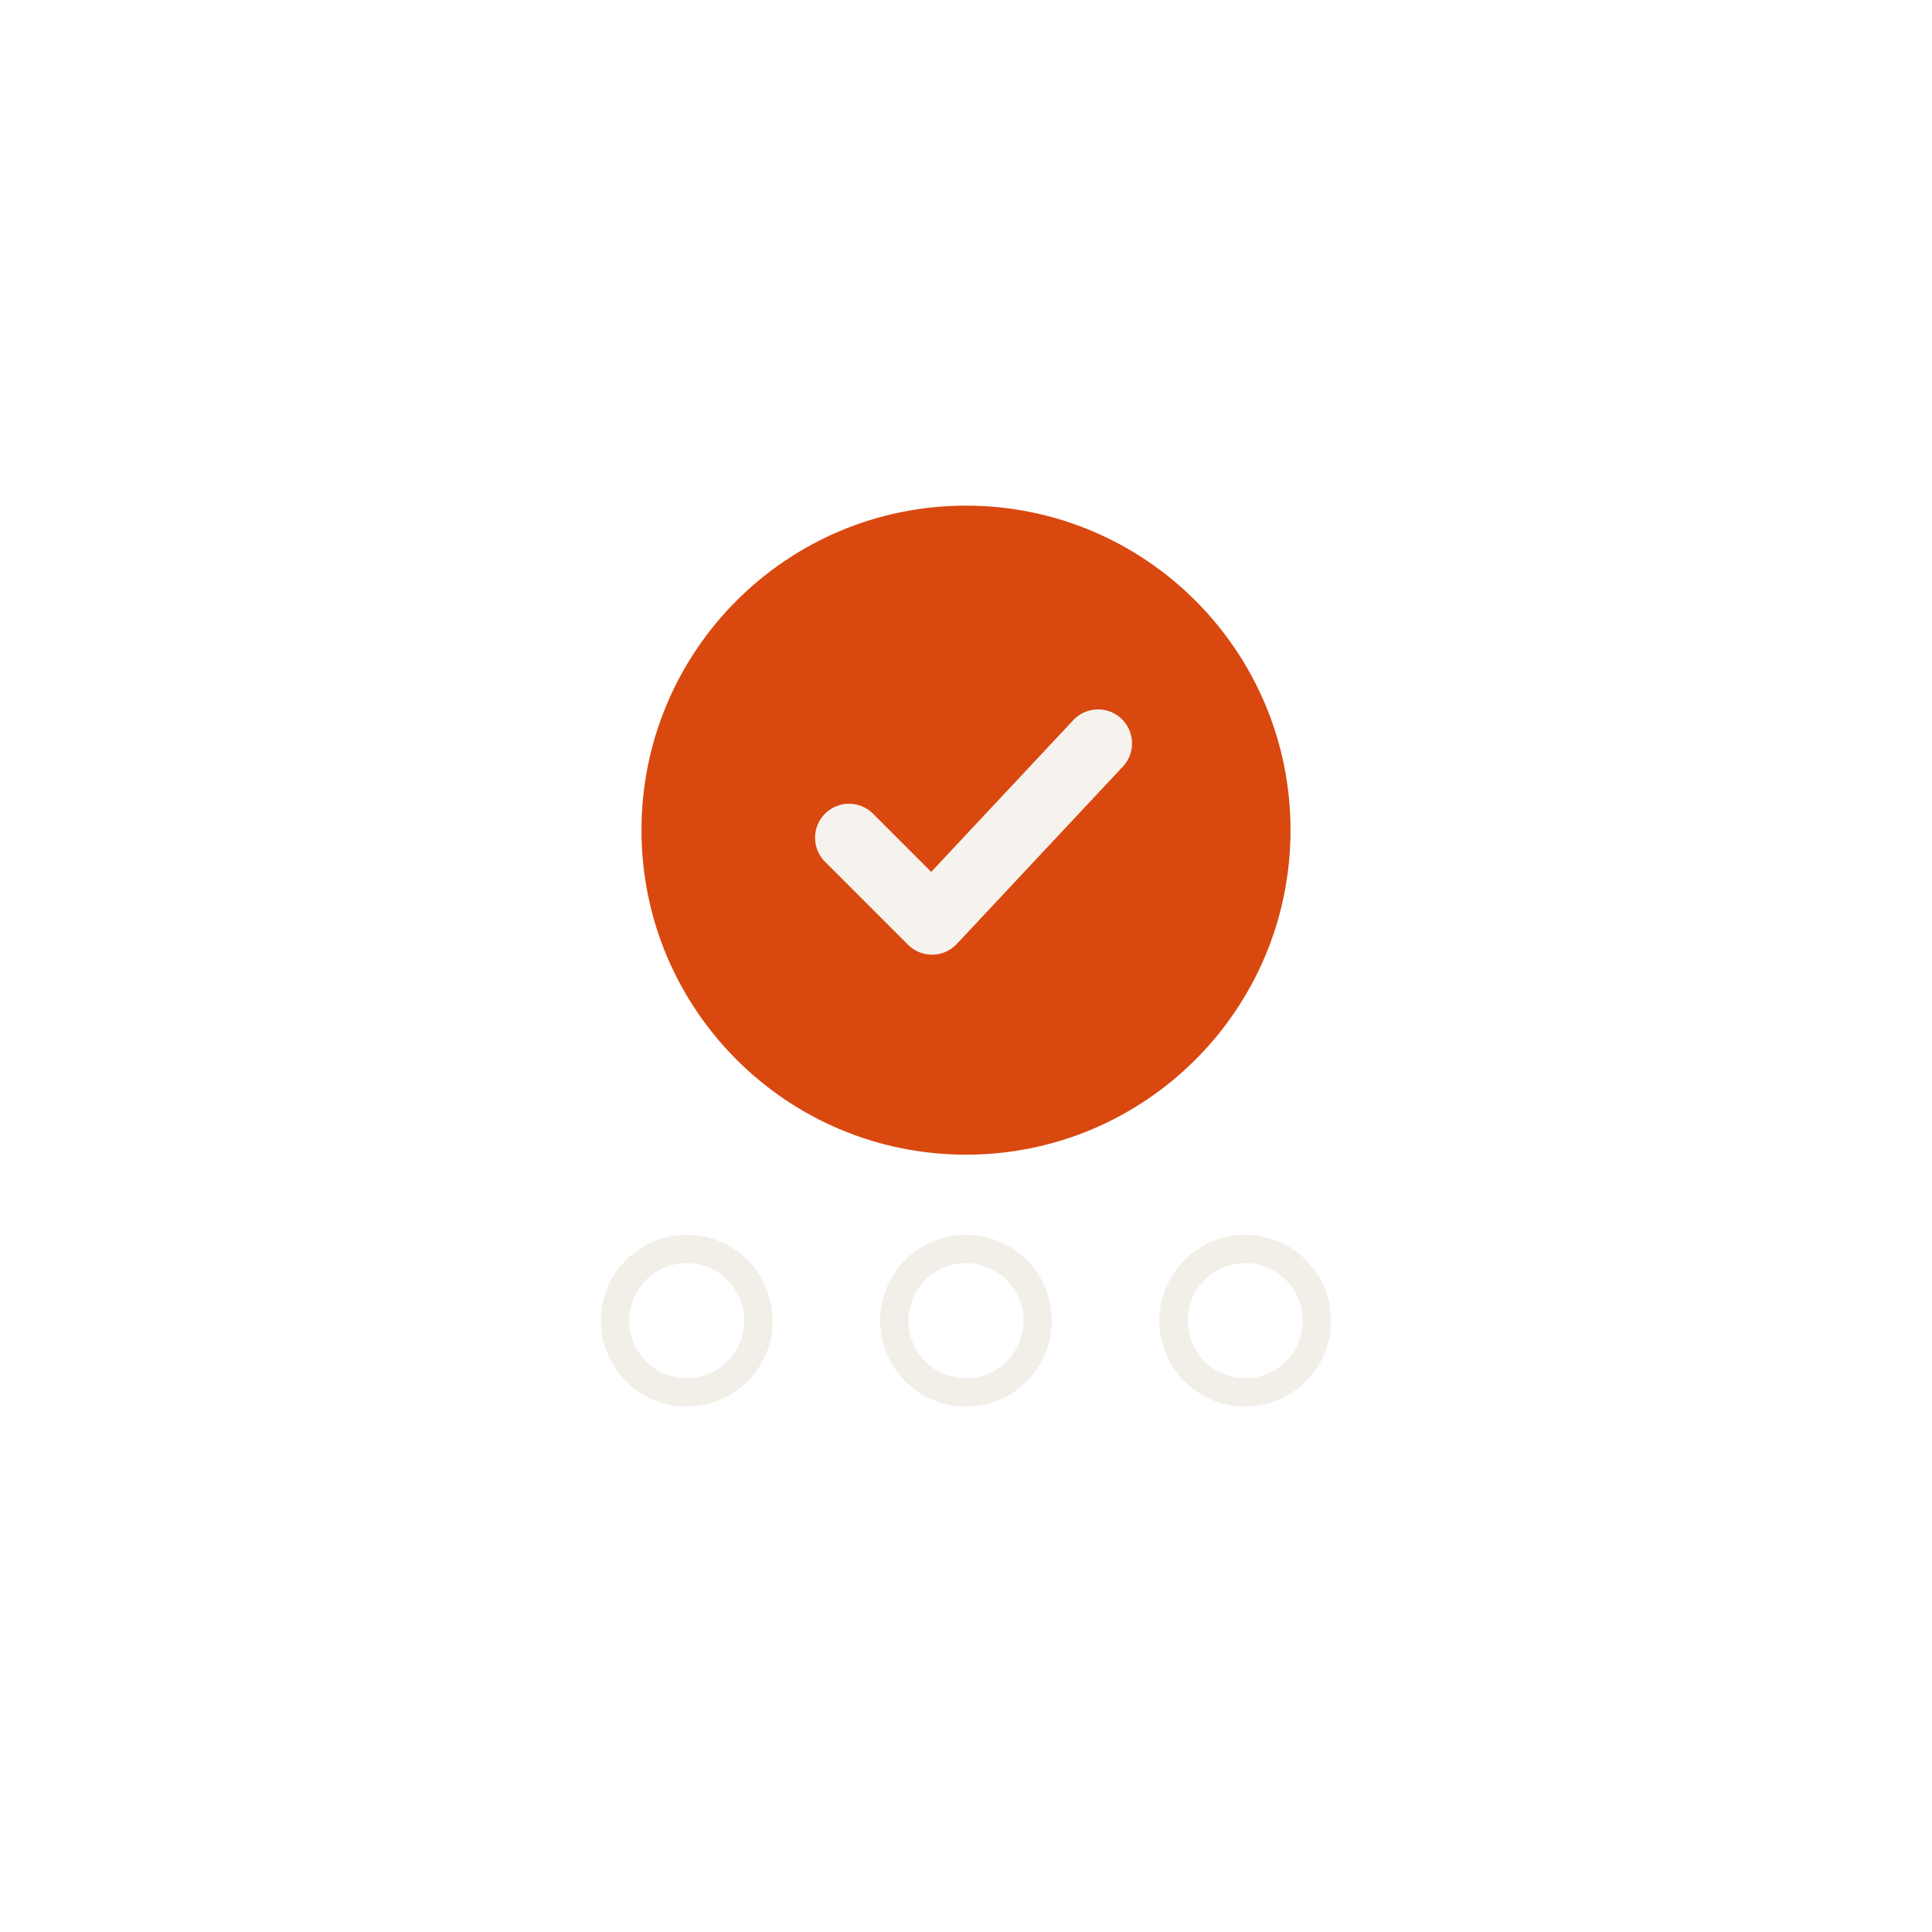
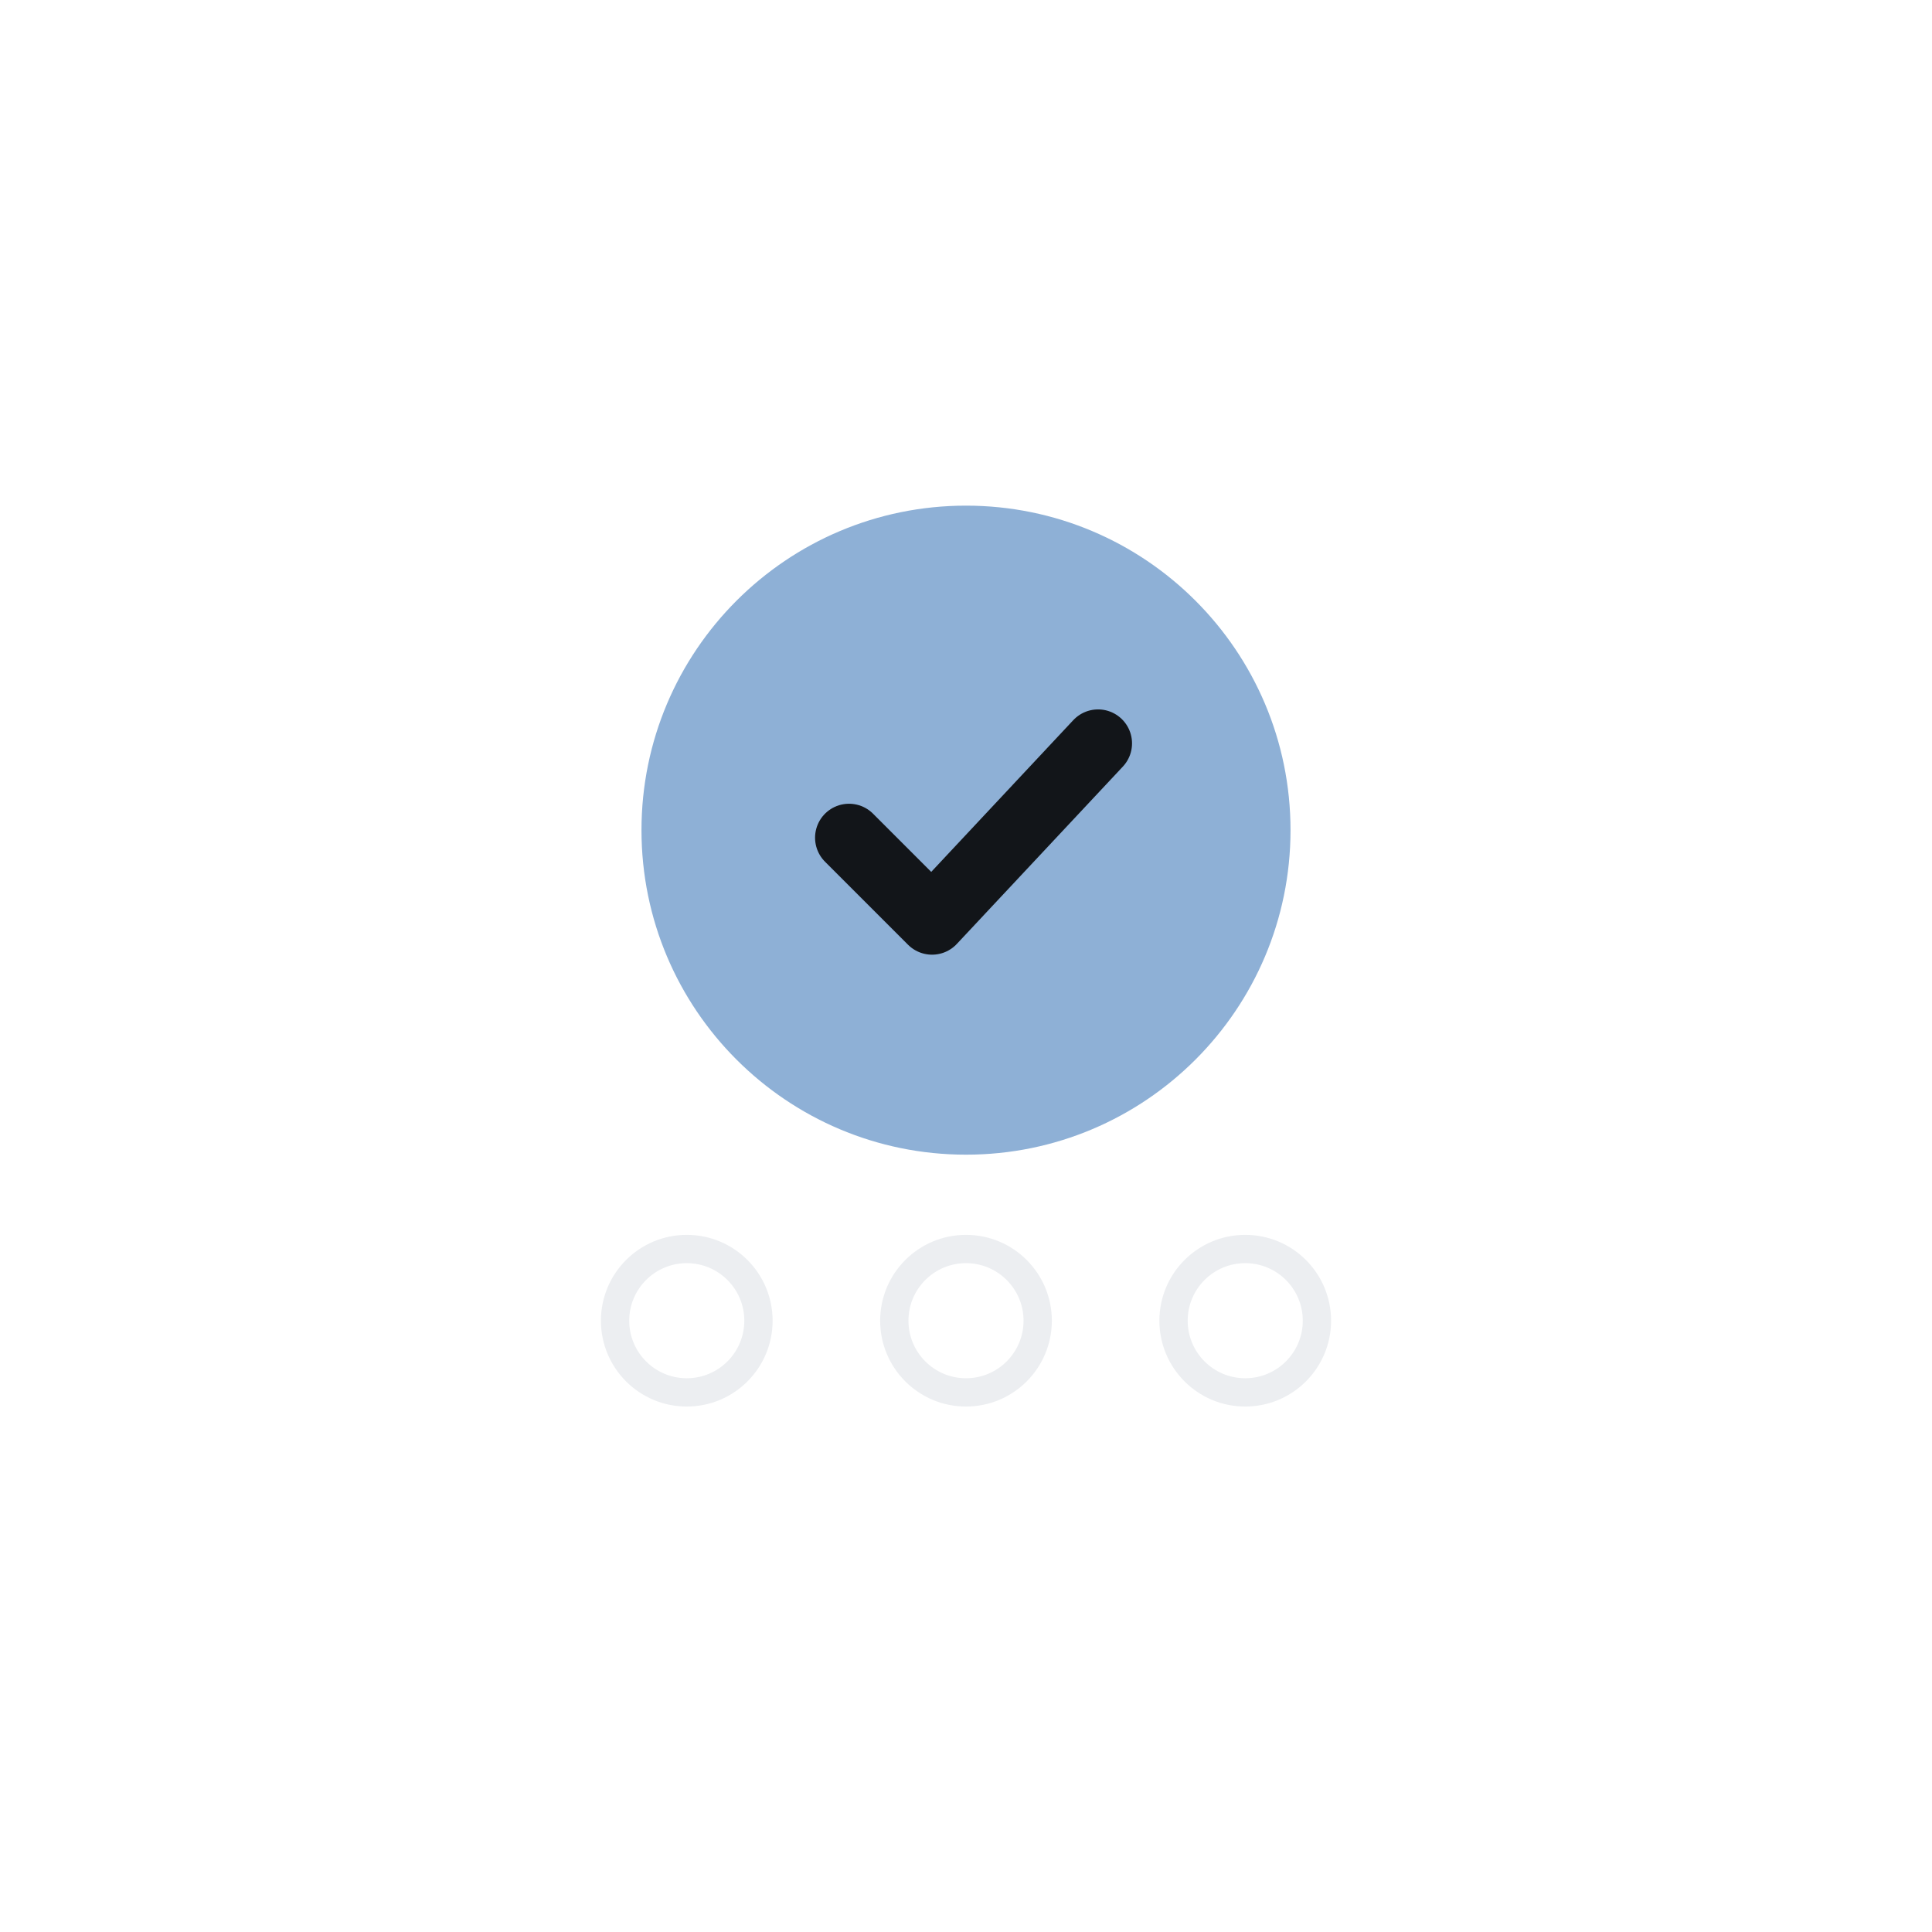
<svg xmlns="http://www.w3.org/2000/svg" width="1024" height="1024" viewBox="0 0 1024 1024">
-   <circle cx="512" cy="440" r="172" fill="#D9480F" />
-   <path d="M450,444 L494,488 L582,394" fill="none" stroke="#F6F3EE" stroke-width="36" stroke-linecap="round" stroke-linejoin="round" />
-   <circle cx="364" cy="700" r="38" fill="none" stroke="#F2EEE8" stroke-width="15" />
-   <circle cx="512" cy="700" r="38" fill="none" stroke="#F2EEE8" stroke-width="15" />
-   <circle cx="660" cy="700" r="38" fill="none" stroke="#F2EEE8" stroke-width="15" />
+   <circle cx="512" cy="440" r="172" fill="#8EB0D6" />
+   <path d="M450,444 L494,488 L582,394" fill="none" stroke="#121519" stroke-width="36" stroke-linecap="round" stroke-linejoin="round" />
+   <circle cx="364" cy="700" r="38" fill="none" stroke="#ECEEF1" stroke-width="15" />
+   <circle cx="512" cy="700" r="38" fill="none" stroke="#ECEEF1" stroke-width="15" />
+   <circle cx="660" cy="700" r="38" fill="none" stroke="#ECEEF1" stroke-width="15" />
</svg>
